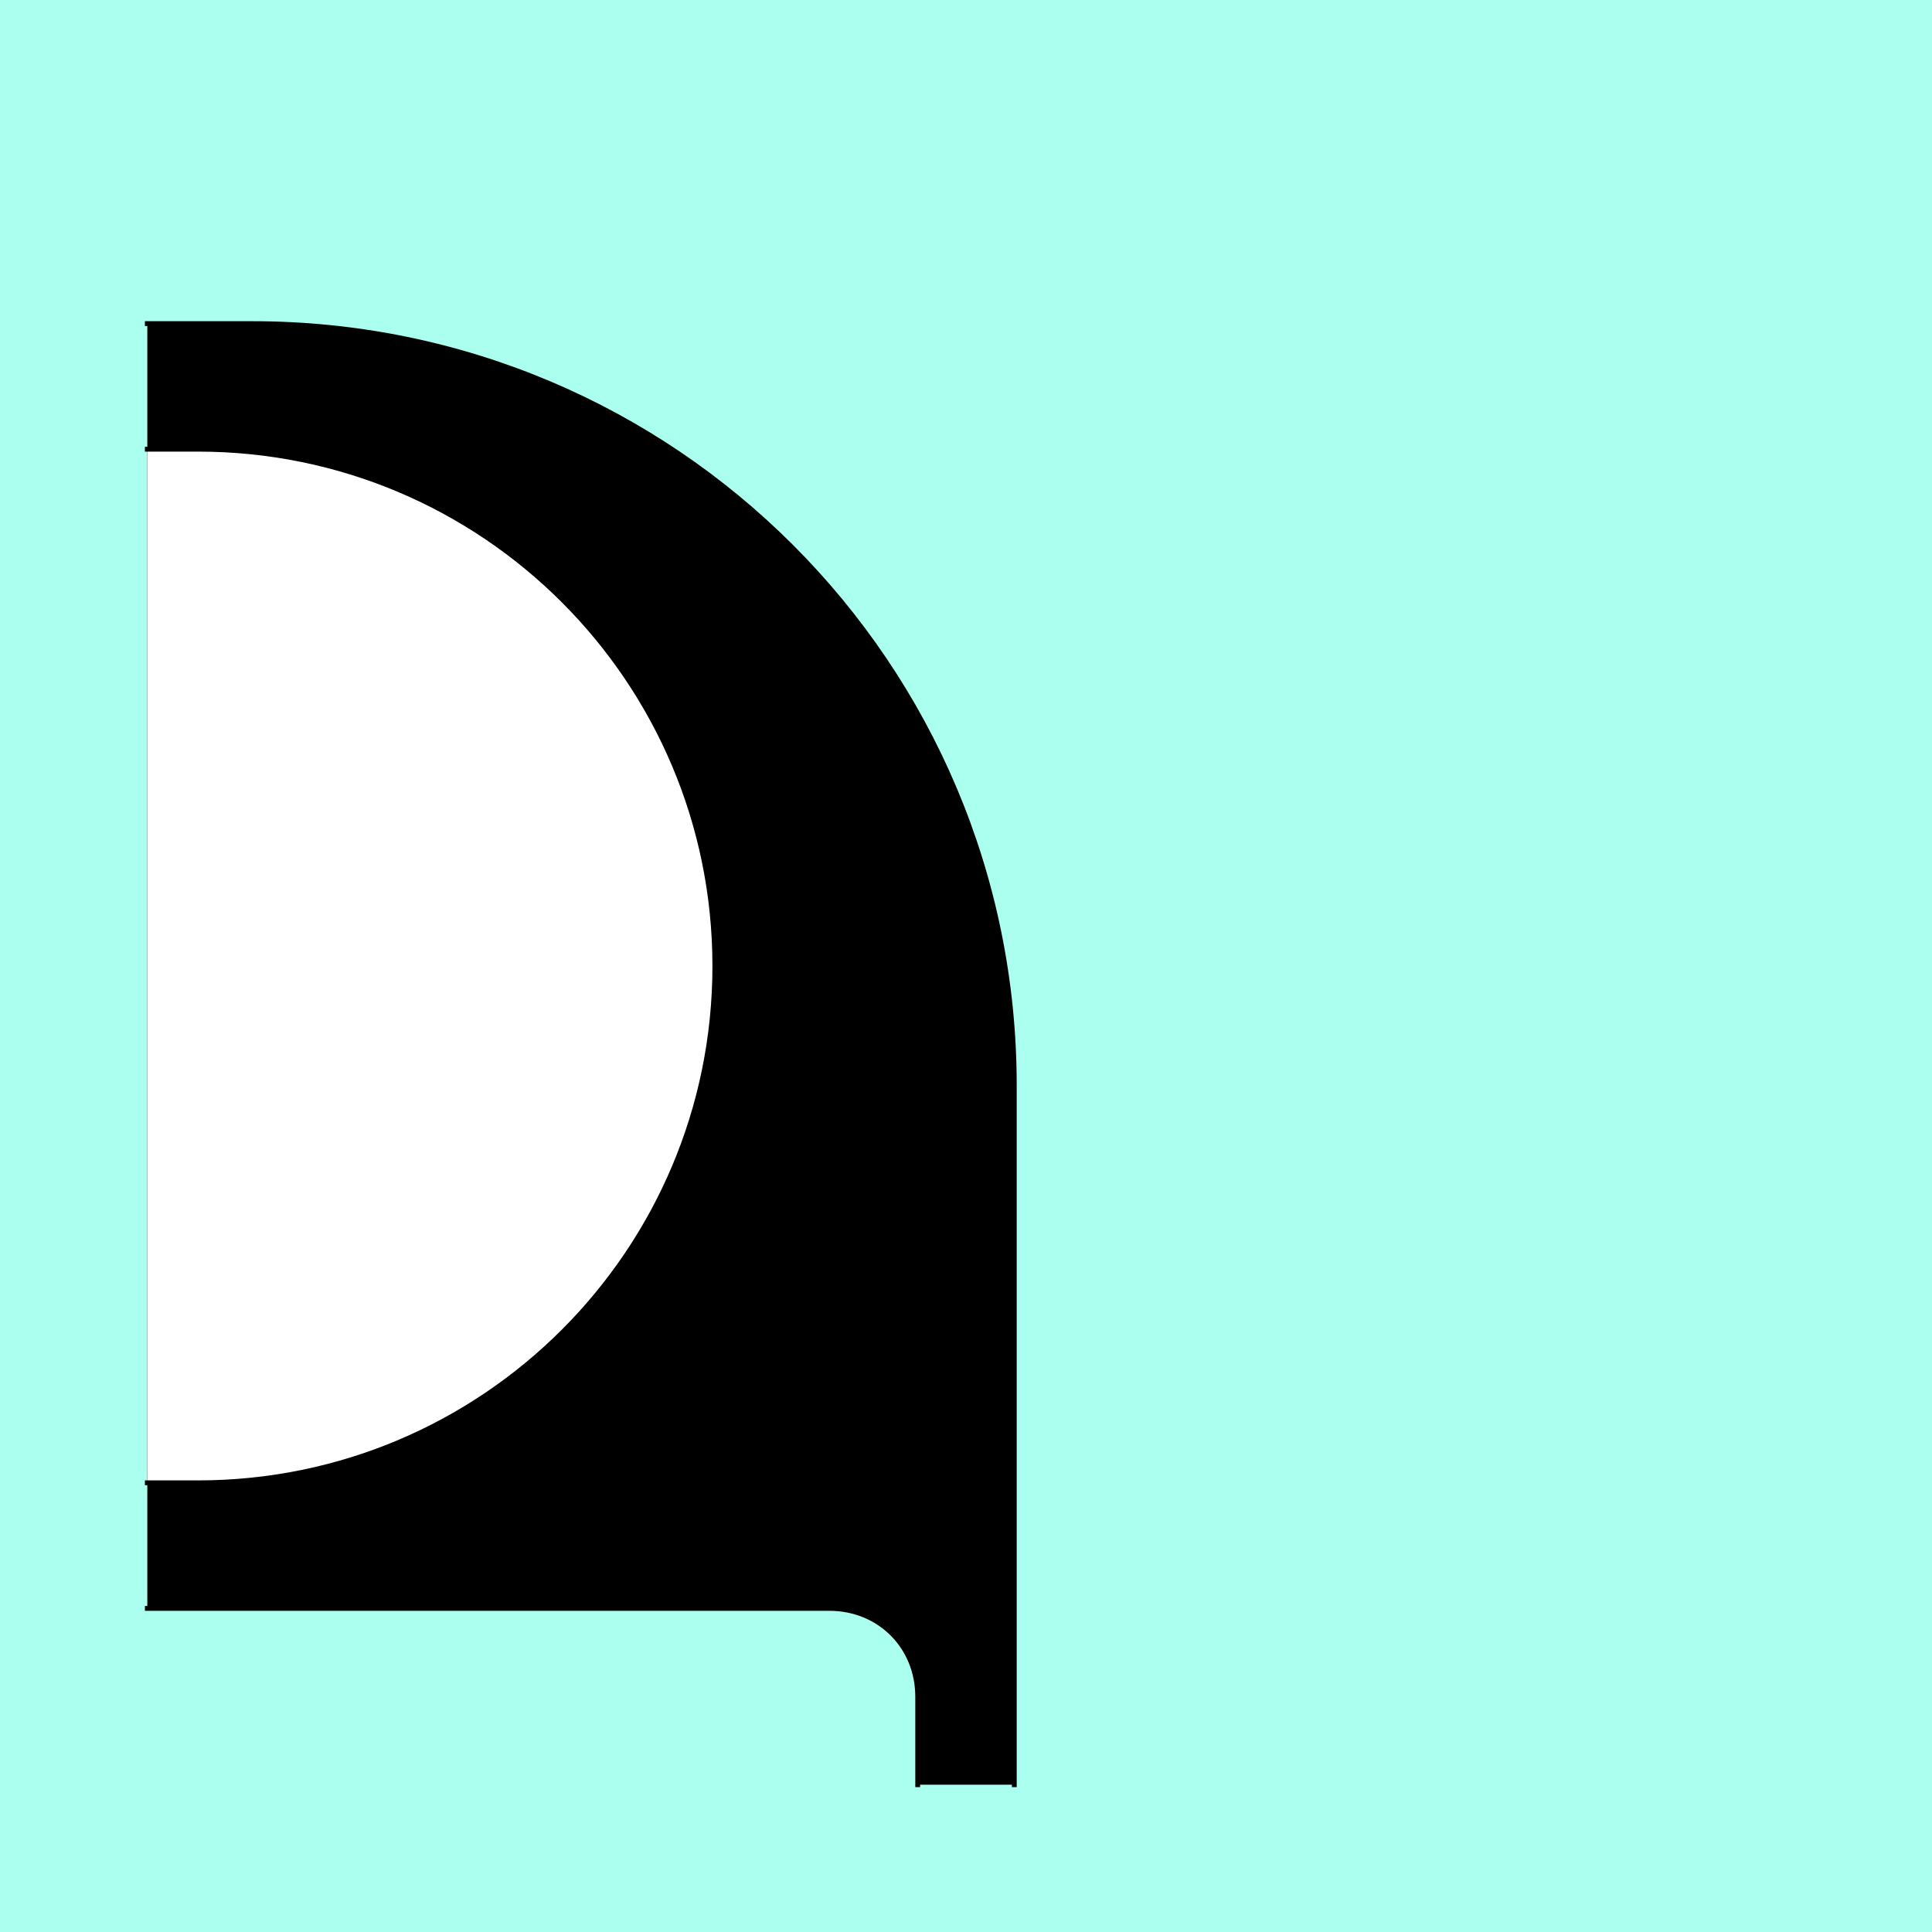
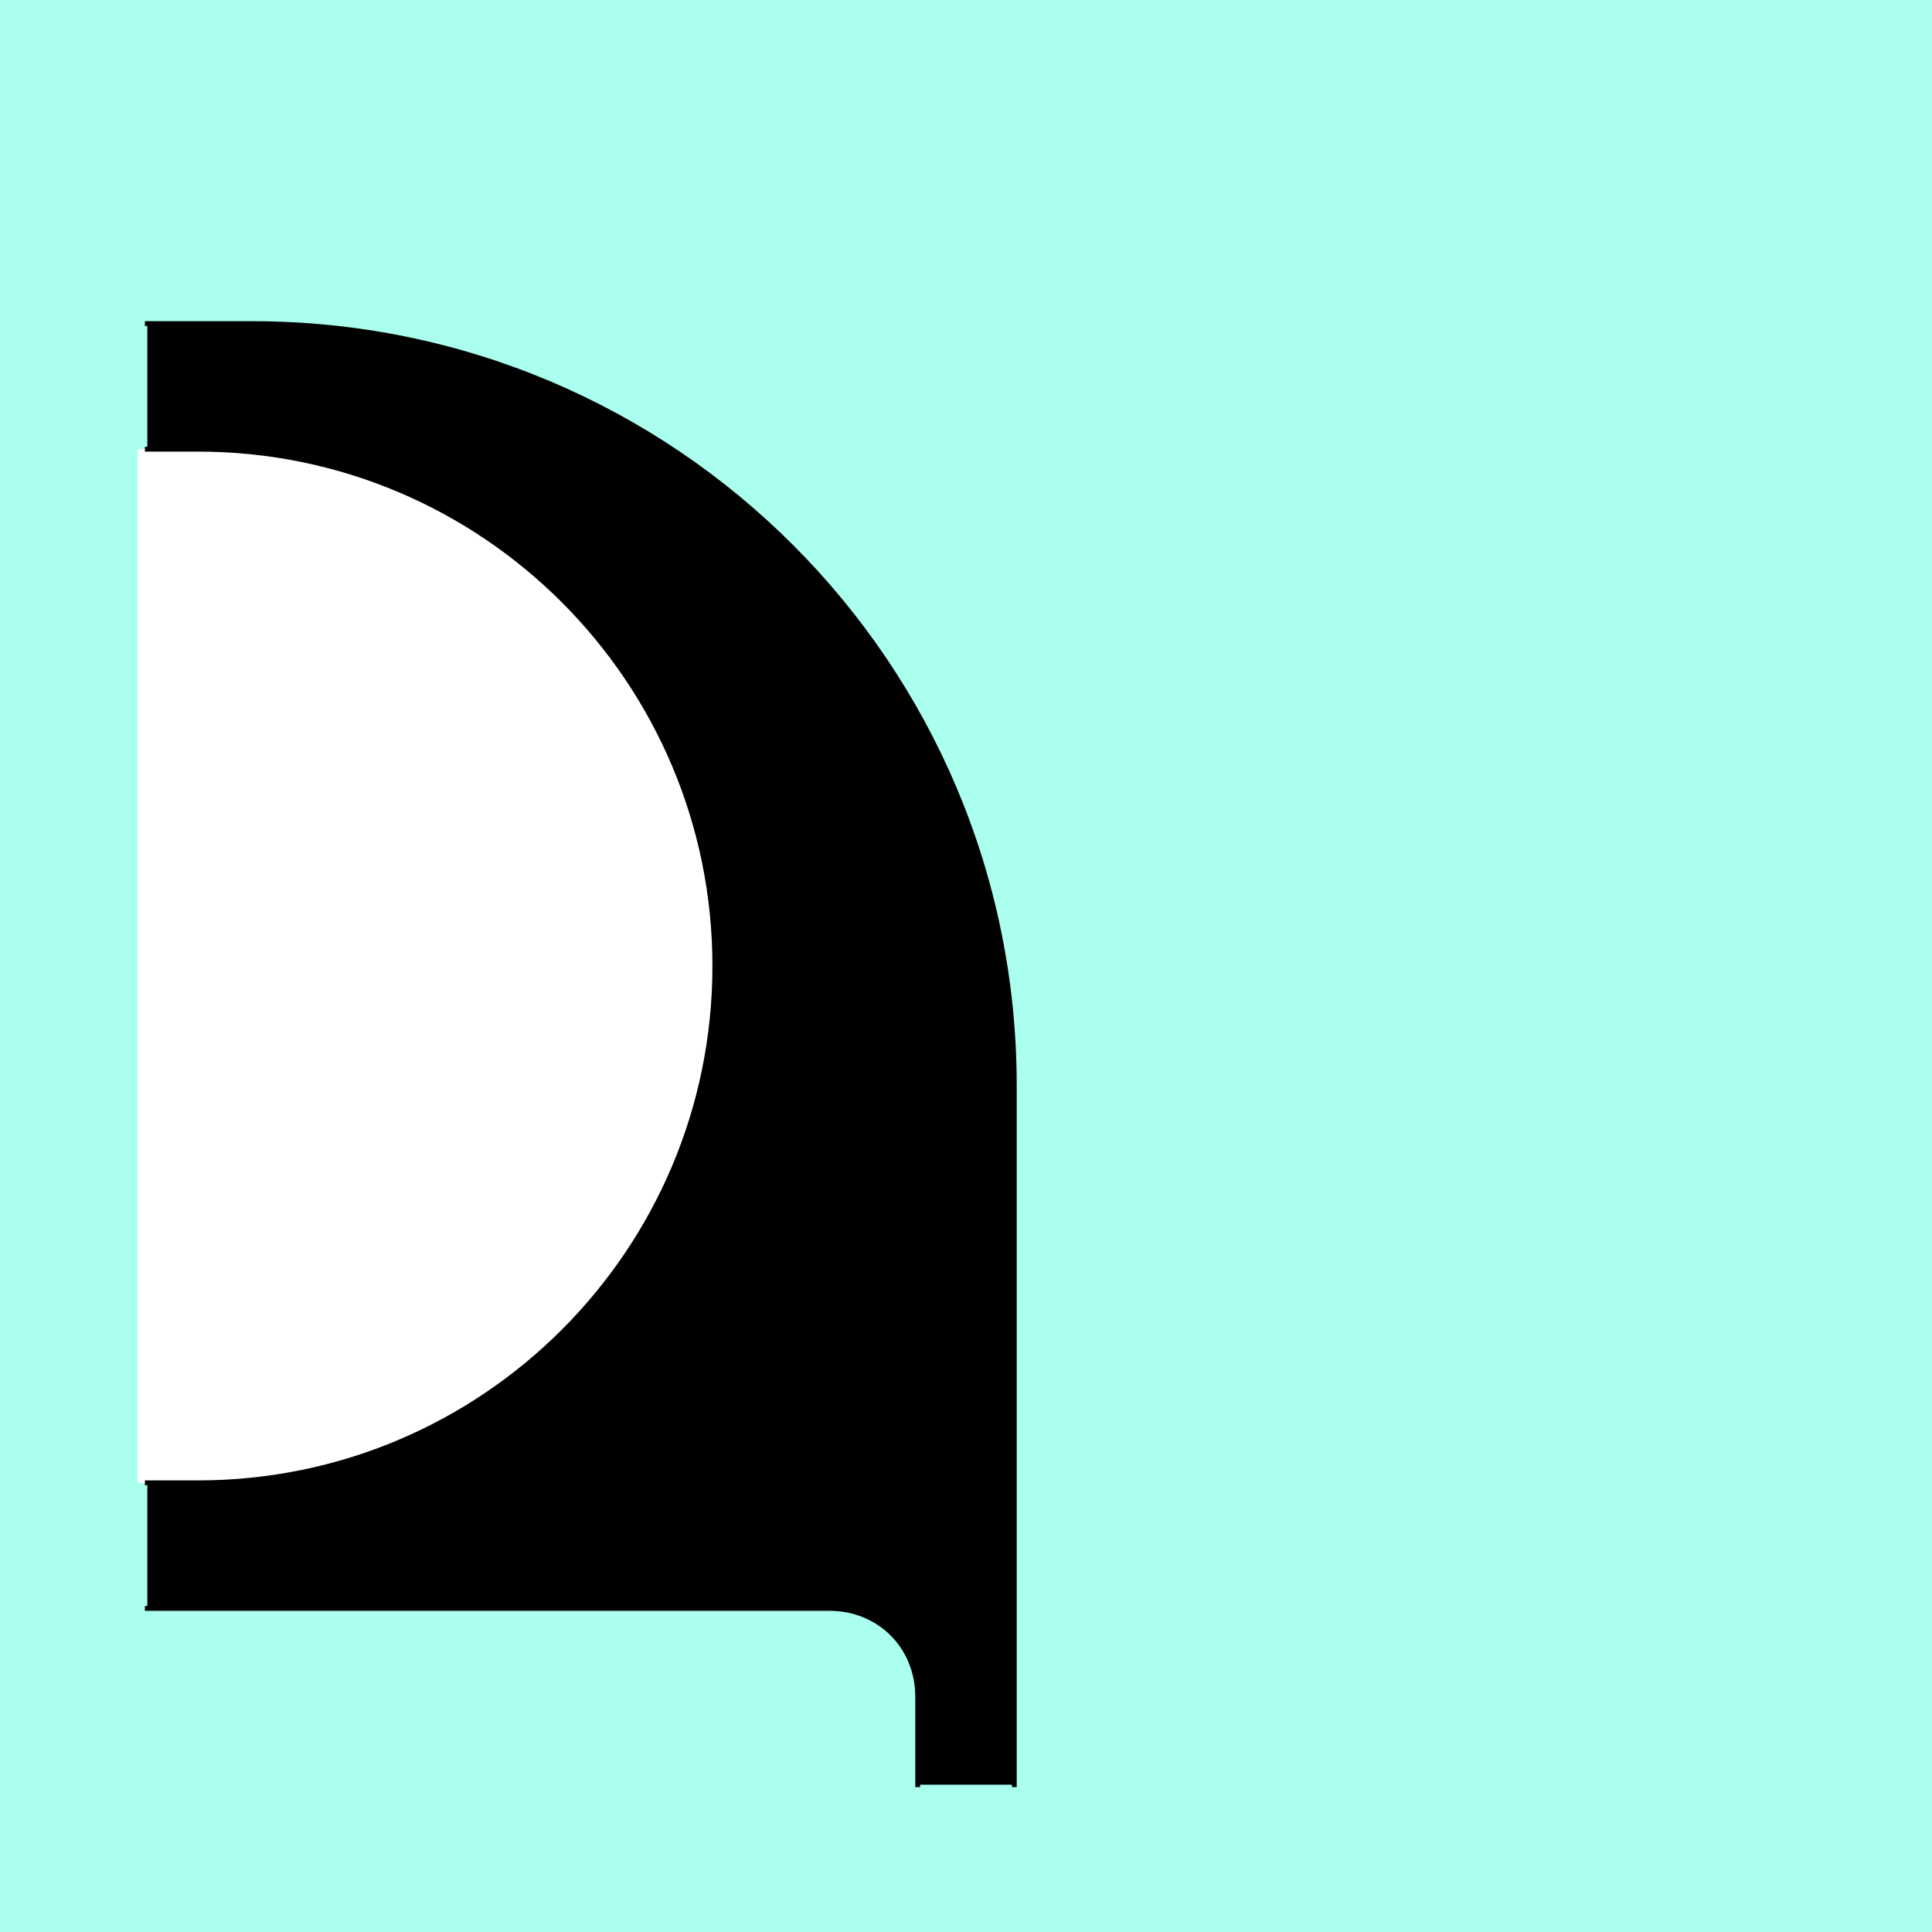
<svg xmlns="http://www.w3.org/2000/svg" style="display:inline" version="1.1" id="svg2902" height="400" width="400">
  <defs id="defs2904" />
  <g id="bg">
    <path style="fill:#aaffee" d="M 400,0 400,400 0,400 0,0 z" id="bgrect" />
  </g>
  <g id="XX_referenz" style="display:none">
    <path id="innerframe" style="fill:none;stroke:#ff0000;stroke-width:1" d="m 40.5,40.5 319,0 0,319 -319,0 0,-319 z" />
    <path id="outerframe" style="fill:none;stroke:#ff0000;stroke-width:1" d="m 30.5,30.5 339,0 0,339 -339,0 0,-339 z" />
    <path style="opacity:0.5;fill:none;stroke:#ffc200;stroke-width:1px;stroke-linecap:square" d="m 189,30.5 0,10" id="ref-S-top-1" />
    <path style="opacity:0.5;fill:none;stroke:#ffc200;stroke-width:1px;stroke-linecap:square" d="m 191,30.5 0,10" id="ref-S-top-2" />
    <path style="opacity:0.5;fill:none;stroke:#ffc200;stroke-width:1px;stroke-linecap:square" d="m 209,30.5 0,10" id="ref-S-top-3" />
    <path style="opacity:0.5;fill:none;stroke:#ffc200;stroke-width:1px;stroke-linecap:square" d="m 211,30.5 0,10" id="ref-S-top-4" />
    <path style="opacity:0.5;fill:none;stroke:#00ff00;stroke-width:1px;stroke-linecap:square" d="m 199,30.5 0,10" id="ref-I-top-1" />
    <path style="opacity:0.5;fill:none;stroke:#00ff00;stroke-width:1px;stroke-linecap:square" d="m 201,30.5 0,10" id="ref-I-top-2" />
    <path style="opacity:0.5;fill:none;stroke:#00ffcc;stroke-width:1px;stroke-linecap:square" d="m 66,30.5 0,10" id="ref-C-top-1" />
    <path style="opacity:0.5;fill:none;stroke:#00ffcc;stroke-width:1px;stroke-linecap:square" d="m 68,30.5 0,10" id="ref-C-top-2" />
    <path style="opacity:0.5;fill:none;stroke:#00ffcc;stroke-width:1px;stroke-linecap:square" d="m 92,30.5 0,10" id="ref-C-top-3" />
    <path style="opacity:0.5;fill:none;stroke:#00ffcc;stroke-width:1px;stroke-linecap:square" d="m 94,30.5 0,10" id="ref-C-top-4" />
    <path style="opacity:0.5;fill:none;stroke:#00ffcc;stroke-width:1px;stroke-linecap:square" d="m 306,30.5 0,10" id="ref-C-top-5" />
    <path style="opacity:0.5;fill:none;stroke:#00ffcc;stroke-width:1px;stroke-linecap:square" d="m 308,30.5 0,10" id="ref-C-top-6" />
    <path style="opacity:0.5;fill:none;stroke:#00ffcc;stroke-width:1px;stroke-linecap:square" d="m 332,30.5 0,10" id="ref-C-top-7" />
    <path style="opacity:0.5;fill:none;stroke:#00ffcc;stroke-width:1px;stroke-linecap:square" d="m 334,30.5 0,10" id="ref-C-top-8" />
    <path style="opacity:0.5;fill:none;stroke:#ffc200;stroke-width:1px;stroke-linecap:square" d="m 369.5,189 -10,0" id="ref-S-right-1" />
    <path style="opacity:0.5;fill:none;stroke:#ffc200;stroke-width:1px;stroke-linecap:square" d="m 369.5,191 -10,0" id="ref-S-right-2" />
    <path style="opacity:0.5;fill:none;stroke:#ffc200;stroke-width:1px;stroke-linecap:square" d="m 369.5,209 -10,0" id="ref-S-right-3" />
    <path style="opacity:0.5;fill:none;stroke:#ffc200;stroke-width:1px;stroke-linecap:square" d="m 369.5,211 -10,0" id="ref-S-right-4" />
    <path style="opacity:0.5;fill:none;stroke:#00ff00;stroke-width:1px;stroke-linecap:square" d="m 369.5,199 -10,0" id="ref-I-right-1" />
    <path style="opacity:0.5;fill:none;stroke:#00ff00;stroke-width:1px;stroke-linecap:square" d="m 369.5,201 -10,0" id="ref-I-right-2" />
    <path style="opacity:0.5;fill:none;stroke:#00ffcc;stroke-width:1px;stroke-linecap:square" d="m 369.5,66 -10,0" id="ref-C-right-1" />
    <path style="opacity:0.5;fill:none;stroke:#00ffcc;stroke-width:1px;stroke-linecap:square" d="m 369.5,68 -10,0" id="ref-C-right-2" />
    <path style="opacity:0.5;fill:none;stroke:#00ffcc;stroke-width:1px;stroke-linecap:square" d="m 369.5,92 -10,0" id="ref-C-right-3" />
    <path style="opacity:0.5;fill:none;stroke:#00ffcc;stroke-width:1px;stroke-linecap:square" d="m 369.5,94 -10,0" id="ref-C-right-4" />
    <path style="opacity:0.5;fill:none;stroke:#00ffcc;stroke-width:1px;stroke-linecap:square" d="m 369.5,306 -10,0" id="ref-C-right-5" />
    <path style="opacity:0.5;fill:none;stroke:#00ffcc;stroke-width:1px;stroke-linecap:square" d="m 369.5,308 -10,0" id="ref-C-right-6" />
    <path style="opacity:0.5;fill:none;stroke:#00ffcc;stroke-width:1px;stroke-linecap:square" d="m 369.5,332 -10,0" id="ref-C-right-7" />
    <path style="opacity:0.5;fill:none;stroke:#00ffcc;stroke-width:1px;stroke-linecap:square" d="m 369.5,334 -10,0" id="ref-C-right-8" />
    <path style="opacity:0.5;fill:none;stroke:#ffc200;stroke-width:1px;stroke-linecap:square" d="m 189,369.5 0,-10" id="ref-S-bottom-1" />
    <path style="opacity:0.5;fill:none;stroke:#ffc200;stroke-width:1px;stroke-linecap:square" d="m 191,369.5 0,-10" id="ref-S-bottom-2" />
    <path style="opacity:0.5;fill:none;stroke:#ffc200;stroke-width:1px;stroke-linecap:square" d="m 209,369.5 0,-10" id="ref-S-bottom-3" />
    <path style="opacity:0.5;fill:none;stroke:#ffc200;stroke-width:1px;stroke-linecap:square" d="m 211,369.5 0,-10" id="ref-S-bottom-4" />
    <path style="opacity:0.5;fill:none;stroke:#00ff00;stroke-width:1px;stroke-linecap:square" d="m 199,369.5 0,-10" id="ref-I-bottom-1" />
    <path style="opacity:0.5;fill:none;stroke:#00ff00;stroke-width:1px;stroke-linecap:square" d="m 201,369.5 0,-10" id="ref-I-bottom-2" />
    <path style="opacity:0.5;fill:none;stroke:#00ffcc;stroke-width:1px;stroke-linecap:square" d="m 66,369.5 0,-10" id="ref-C-bottom-1" />
    <path style="opacity:0.5;fill:none;stroke:#00ffcc;stroke-width:1px;stroke-linecap:square" d="m 68,369.5 0,-10" id="ref-C-bottom-2" />
    <path style="opacity:0.5;fill:none;stroke:#00ffcc;stroke-width:1px;stroke-linecap:square" d="m 92,369.5 0,-10" id="ref-C-bottom-3" />
    <path style="opacity:0.5;fill:none;stroke:#00ffcc;stroke-width:1px;stroke-linecap:square" d="m 94,369.5 0,-10" id="ref-C-bottom-4" />
    <path style="opacity:0.5;fill:none;stroke:#00ffcc;stroke-width:1px;stroke-linecap:square" d="m 306,369.5 0,-10" id="ref-C-bottom-5" />
    <path style="opacity:0.5;fill:none;stroke:#00ffcc;stroke-width:1px;stroke-linecap:square" d="m 308,369.5 0,-10" id="ref-C-bottom-6" />
    <path style="opacity:0.5;fill:none;stroke:#00ffcc;stroke-width:1px;stroke-linecap:square" d="m 332,369.5 0,-10" id="ref-C-bottom-7" />
    <path style="opacity:0.5;fill:none;stroke:#00ffcc;stroke-width:1px;stroke-linecap:square" d="m 334,369.5 0,-10" id="ref-C-bottom-8" />
    <path style="opacity:0.5;fill:none;stroke:#ffc200;stroke-width:1px;stroke-linecap:square" d="m 30.5,189 10,0" id="ref-S-left-1" />
    <path style="opacity:0.5;fill:none;stroke:#ffc200;stroke-width:1px;stroke-linecap:square" d="m 30.5,191 10,0" id="ref-S-left-2" />
    <path style="opacity:0.5;fill:none;stroke:#ffc200;stroke-width:1px;stroke-linecap:square" d="m 30.5,209 10,0" id="ref-S-left-3" />
    <path style="opacity:0.5;fill:none;stroke:#ffc200;stroke-width:1px;stroke-linecap:square" d="m 30.5,211 10,0" id="ref-S-left-4" />
    <path style="opacity:0.5;fill:none;stroke:#00ff00;stroke-width:1px;stroke-linecap:square" d="m 40.5,199 -10,0" id="ref-I-left-1" />
    <path style="opacity:0.5;fill:none;stroke:#00ff00;stroke-width:1px;stroke-linecap:square" d="m 40.5,201 -10,0" id="ref-I-left-2" />
    <path style="opacity:0.5;fill:none;stroke:#00ffcc;stroke-width:1px;stroke-linecap:square" d="m 30.5,66 10,0" id="ref-C-left-1" />
    <path style="opacity:0.5;fill:none;stroke:#00ffcc;stroke-width:1px;stroke-linecap:square" d="m 30.5,68 10,0" id="ref-C-left-2" />
    <path style="opacity:0.5;fill:none;stroke:#00ffcc;stroke-width:1px;stroke-linecap:square" d="m 30.5,92 10,0" id="ref-C-left-3" />
    <path style="opacity:0.5;fill:none;stroke:#00ffcc;stroke-width:1px;stroke-linecap:square" d="m 30.5,94 10,0" id="ref-C-left-4" />
    <path style="opacity:0.5;fill:none;stroke:#00ffcc;stroke-width:1px;stroke-linecap:square" d="m 30.5,306 10,0" id="ref-C-left-5" />
    <path style="opacity:0.5;fill:none;stroke:#00ffcc;stroke-width:1px;stroke-linecap:square" d="m 30.5,308 10,0" id="ref-C-left-6" />
    <path style="opacity:0.5;fill:none;stroke:#00ffcc;stroke-width:1px;stroke-linecap:square" d="m 30.5,332 10,0" id="ref-C-left-7" />
    <path style="opacity:0.5;fill:none;stroke:#00ffcc;stroke-width:1px;stroke-linecap:square" d="m 30.5,334 10,0" id="ref-C-left-8" />
    <path style="fill:none;stroke:#000000;stroke-width:1px;stroke-linecap:square" d="m 190,30.5 0,10" id="S-top-1" />
    <path style="fill:none;stroke:#000000;stroke-width:1px;stroke-linecap:square" d="m 210,30.5 0,10" id="S-top-2" />
    <path style="fill:none;stroke:#000000;stroke-width:1px;stroke-linecap:square" d="m 369.5,190 -10,0" id="S-right-1" />
    <path style="fill:none;stroke:#000000;stroke-width:1px;stroke-linecap:square" d="m 369.5,210 -10,0" id="S-right-2" />
    <path style="fill:none;stroke:#000000;stroke-width:1px;stroke-linecap:square" d="m 190,369.5 0,-10" id="S-bottom-1" />
    <path style="fill:none;stroke:#000000;stroke-width:1px;stroke-linecap:square" d="m 210,369.5 0,-10" id="S-bottom-2" />
    <path style="fill:none;stroke:#000000;stroke-width:1px;stroke-linecap:square" d="m 30.5,190 10,0" id="S-left-1" />
    <path style="fill:none;stroke:#000000;stroke-width:1px;stroke-linecap:square" d="m 30.5,210 10,0" id="S-left-2" />
    <path style="fill:none;stroke:#000000;stroke-width:1px;stroke-linecap:square" d="m 200,30.5 0,10" id="I-top-1" />
    <path style="fill:none;stroke:#000000;stroke-width:1px;stroke-linecap:square" d="m 369.5,200 -10,0" id="I-right-1" />
    <path style="fill:none;stroke:#000000;stroke-width:1px;stroke-linecap:square" d="m 200,369.5 0,-10" id="I-bottom-1" />
    <path style="fill:none;stroke:#000000;stroke-width:1px;stroke-linecap:square" d="m 40.5,200 -10,0" id="I-left-1" />
    <path style="fill:none;stroke:#000000;stroke-width:1px;stroke-linecap:square" d="m 67,30.5 0,10" id="C-top-1" />
    <path style="fill:none;stroke:#000000;stroke-width:1px;stroke-linecap:square" d="m 93,30.5 0,10" id="C-top-2" />
    <path style="fill:none;stroke:#000000;stroke-width:1px;stroke-linecap:square" d="m 307,30.5 0,10" id="C-top-3" />
    <path style="fill:none;stroke:#000000;stroke-width:1px;stroke-linecap:square" d="m 333,30.5 0,10" id="C-top-4" />
    <path style="fill:none;stroke:#000000;stroke-width:1px;stroke-linecap:square" d="m 369.5,67 -10,0" id="C-right-1" />
    <path style="fill:none;stroke:#000000;stroke-width:1px;stroke-linecap:square" d="m 369.5,93 -10,0" id="C-right-2" />
    <path style="fill:none;stroke:#000000;stroke-width:1px;stroke-linecap:square" d="m 369.5,307 -10,0" id="C-right-3" />
    <path style="fill:none;stroke:#000000;stroke-width:1px;stroke-linecap:square" d="m 369.5,333 -10,0" id="C-right-4" />
    <path style="fill:none;stroke:#000000;stroke-width:1px;stroke-linecap:square" d="m 67,369.5 0,-10" id="C-bottom-1" />
    <path style="fill:none;stroke:#000000;stroke-width:1px;stroke-linecap:square" d="m 93,369.5 0,-10" id="C-bottom-2" />
    <path style="fill:none;stroke:#000000;stroke-width:1px;stroke-linecap:square" d="m 307,369.5 0,-10" id="C-bottom-3" />
    <path style="fill:none;stroke:#000000;stroke-width:1px;stroke-linecap:square" d="m 333,369.5 0,-10" id="C-bottom-4" />
    <path style="fill:none;stroke:#000000;stroke-width:1px;stroke-linecap:square" d="m 30.5,67 10,0" id="C-left-1" />
    <path style="fill:none;stroke:#000000;stroke-width:1px;stroke-linecap:square" d="m 30.5,93 10,0" id="C-left-2" />
    <path style="fill:none;stroke:#000000;stroke-width:1px;stroke-linecap:square" d="m 30.5,307 10,0" id="C-left-3" />
    <path style="fill:none;stroke:#000000;stroke-width:1px;stroke-linecap:square" d="m 30.5,333 10,0" id="C-left-4" />
  </g>
  <g id="layer1" style="display:none">
    <rect style="color:#000000;fill:none;stroke:#ffff00;stroke-width:26;stroke-miterlimit:4;stroke-dasharray:none;marker:none;visibility:visible;display:inline;overflow:visible;enable-background:accumulate" id="rect4085" width="430" height="580" x="-227" y="320" rx="31.294" ry="31.294" />
    <rect ry="147.79" rx="147.79" y="80" x="-230" height="580" width="430" id="rect3955" style="color:#000000;fill:none;stroke:#ff0000;stroke-width:20;stroke-miterlimit:4;stroke-dasharray:none;marker:none;visibility:visible;display:inline;overflow:visible;enable-background:accumulate" />
    <path style="fill:none;stroke:#000000;stroke-width:1px;stroke-linecap:square;display:inline" d="m 190,369.5 0,-10" id="S-bottom-1-8" />
    <path style="fill:none;stroke:#000000;stroke-width:1px;stroke-linecap:square;display:inline" d="m 210,369.5 0,-10" id="S-bottom-2-7" />
    <path style="fill:none;stroke:#000000;stroke-width:1px;stroke-linecap:square;display:inline" d="m 30.5,67 10,0" id="C-left-1-9" />
    <path style="fill:none;stroke:#000000;stroke-width:1px;stroke-linecap:square;display:inline" d="m 30.5,93 10,0" id="C-left-2-2" />
    <path style="fill:none;stroke:#000000;stroke-width:1px;stroke-linecap:square;display:inline" d="m 30.5,307 10,0" id="C-left-3-0" />
    <path style="fill:none;stroke:#000000;stroke-width:1px;stroke-linecap:square;display:inline" d="m 30.5,333 10,0" id="C-left-4-2" />
    <path style="color:#000000;fill:none;stroke:#550000;stroke-width:0.517;marker:none;visibility:visible;display:inline;overflow:visible;enable-background:accumulate" id="path4154" d="m 29.657,179.882 a 55.359,55.359 0 1 1 -110.718,0 55.359,55.359 0 1 1 110.718,0 z" transform="matrix(1.93284,0,0,1.93284,84.67858,-147.6835)" />
  </g>
  <g id="layer4" style="display:inline">
    <path id="path4152" d="m 30.5,333 10,0 131.219,0 C 182.079,333 190,340.921 190,351.281 l 0,18.219 20,0 0,-144.719 C 210,137.538 139.462,67 52.219,67 L 30.5,67 z" style="fill:#000000;stroke:none;display:inline" zpos="-2000" />
    <path style="fill:none;stroke:#000000;stroke-width:1px;stroke-linecap:square;display:inline" d="m 30.5,333 10,0 131.219,0 C 182.079,333 190,340.921 190,351.281 L 190,369.5 m 20,0 0,-144.719 C 210,137.538 139.462,67 52.219,67 L 30.5,67" id="C-left-4-2-2" />
  </g>
  <g id="layer5" style="display:inline">
-     <path id="path4197" d="m 30.5,307 10.5,0 C 100.094,307 148,259.094 148,200 148,140.906 100.094,93 41,93 L 30.5,93 z" style="fill:#ffffff;stroke:none;display:inline" zpos="-1900" />
+     <path id="path4197" d="m 28.5,307 12.5,0 C 100.094,307 148,259.094 148,200 148,140.906 100.094,93 41,93 L 28.5,93 z" style="fill:#ffffff;stroke:none;display:inline" zpos="-1900" />
    <path style="fill:none;stroke:#000000;stroke-width:1px;stroke-linecap:square;display:inline" d="m 30.5,307 10.5,0 C 100.094,307 148,259.094 148,200 148,140.906 100.094,93 41,93 L 30.5,93" id="C-left-3-0-7" />
  </g>
</svg>
